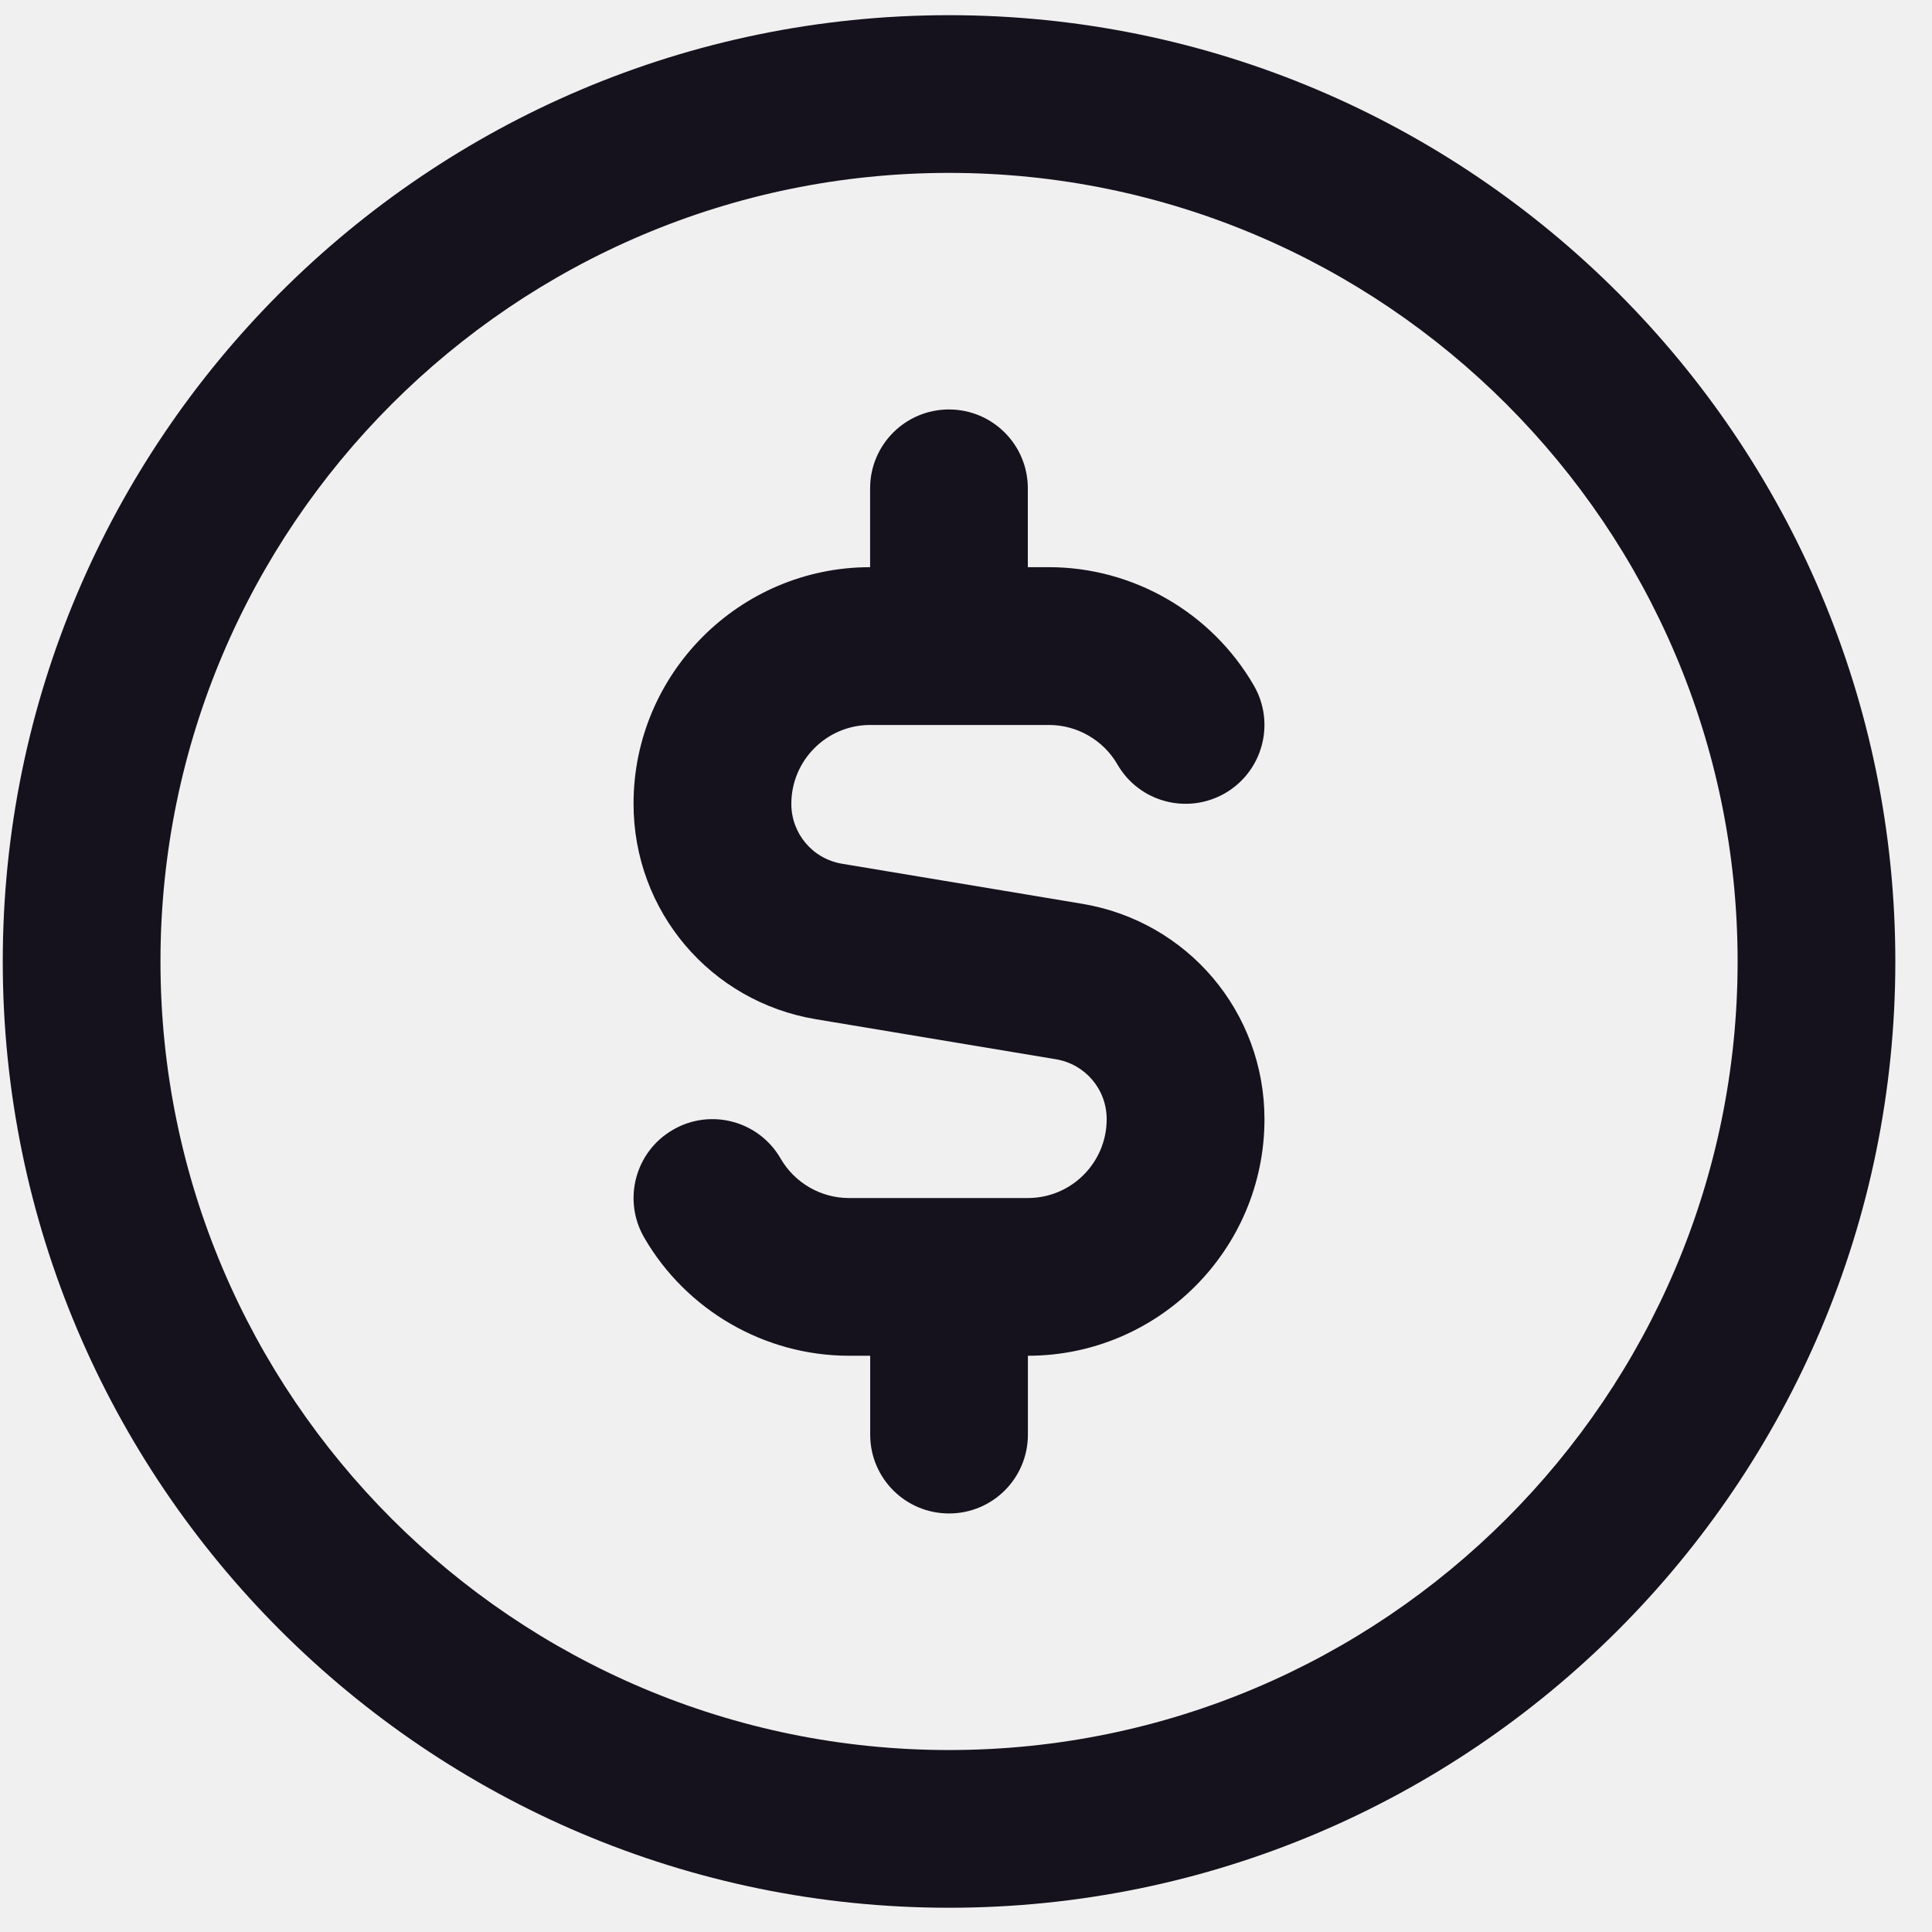
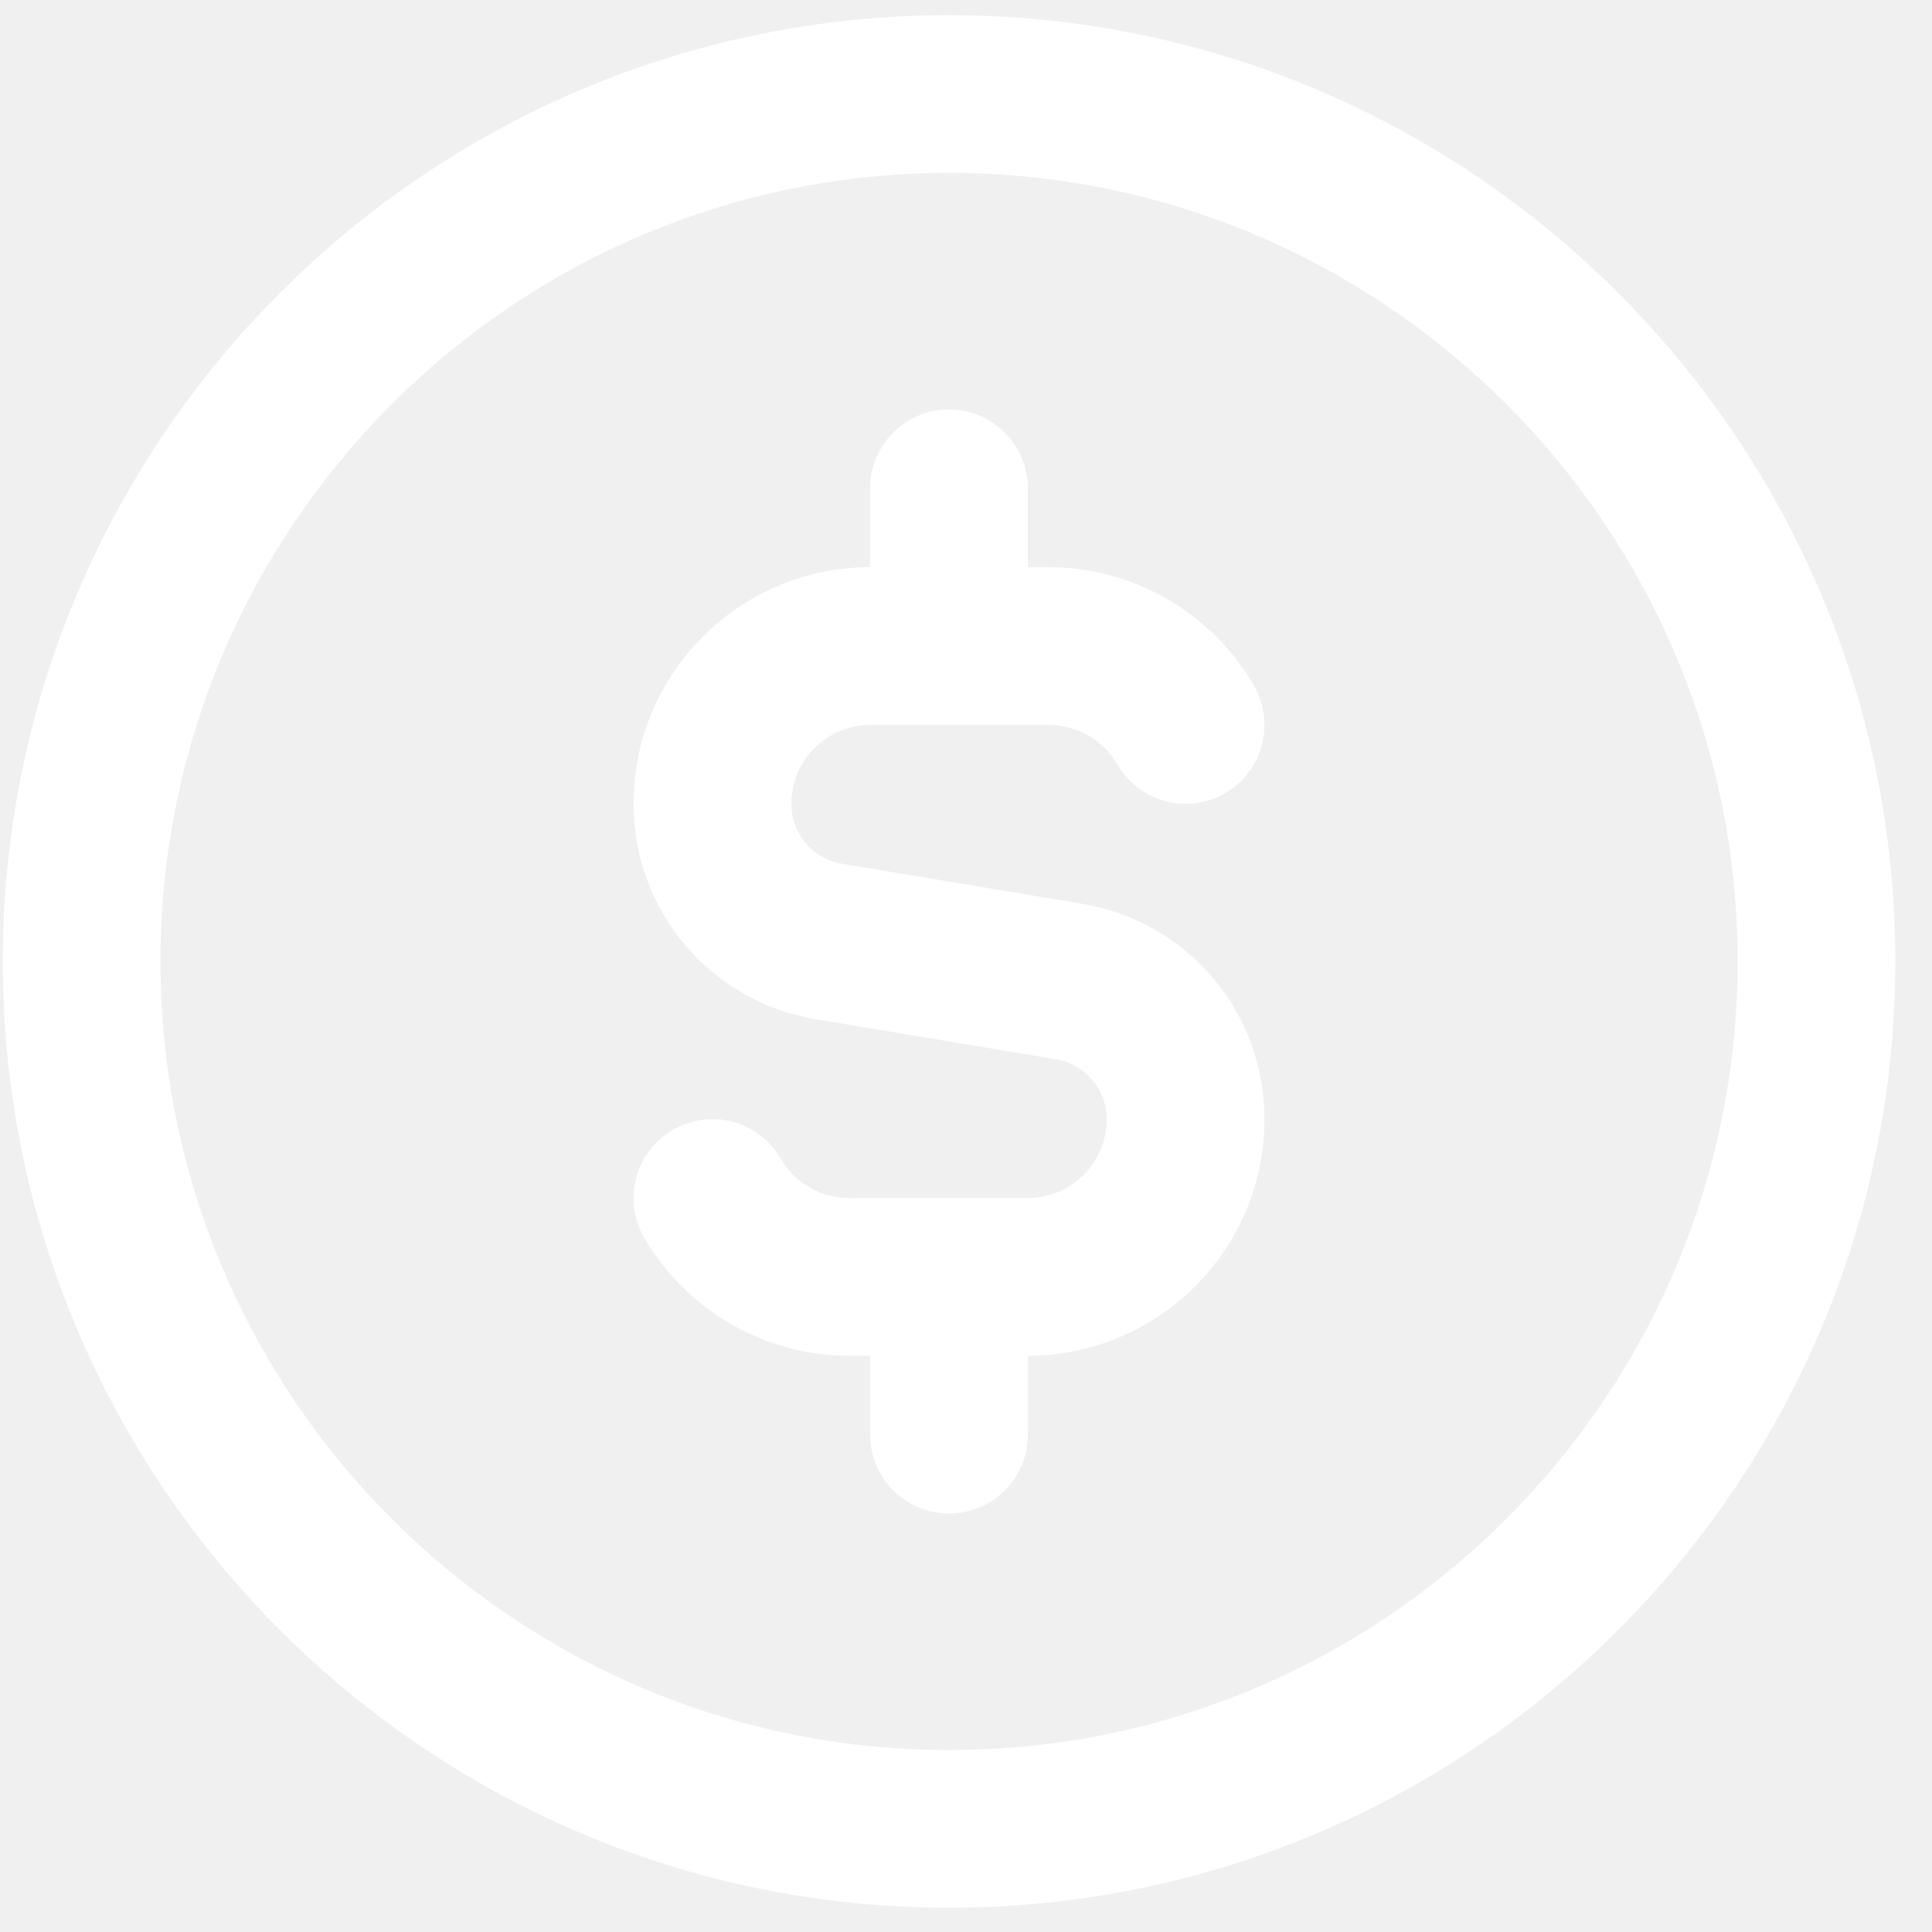
- <svg xmlns="http://www.w3.org/2000/svg" width="49" height="49" viewBox="0 0 49 49" fill="none">
+ <svg xmlns="http://www.w3.org/2000/svg" width="49" height="49" viewBox="0 0 49 49" fill="#fff">
  <g clip-path="url(#clip0_304_4622)">
-     <path d="M24.07 0.385C10.836 0.385 0.07 11.151 0.07 24.385C0.07 37.619 10.836 48.385 24.07 48.385C37.304 48.385 48.07 37.619 48.07 24.385C48.07 11.151 37.304 0.385 24.07 0.385ZM24.07 44.385C13.042 44.385 4.07 35.413 4.07 24.385C4.07 13.357 13.042 4.385 24.07 4.385C35.098 4.385 44.07 13.357 44.07 24.385C44.07 35.413 35.098 44.385 24.07 44.385ZM32.07 28.385C32.07 31.693 29.378 34.385 26.07 34.385V36.385C26.07 37.491 25.176 38.385 24.07 38.385C22.964 38.385 22.07 37.491 22.07 36.385V34.385H21.534C19.4 34.385 17.408 33.237 16.338 31.387C15.784 30.429 16.112 29.207 17.066 28.655C18.024 28.097 19.248 28.429 19.798 29.383C20.156 30.003 20.82 30.385 21.532 30.385H26.068C27.172 30.385 28.068 29.489 28.068 28.385C28.068 27.629 27.526 26.989 26.78 26.865L20.698 25.851C18.014 25.405 16.068 23.105 16.068 20.385C16.068 17.077 18.76 14.385 22.068 14.385V12.385C22.068 11.281 22.962 10.385 24.068 10.385C25.174 10.385 26.068 11.281 26.068 12.385V14.385H26.604C28.738 14.385 30.73 15.535 31.8 17.385C32.354 18.341 32.026 19.563 31.072 20.117C30.112 20.671 28.89 20.343 28.34 19.387C27.982 18.769 27.318 18.387 26.606 18.387H22.07C20.966 18.387 20.07 19.285 20.07 20.387C20.07 21.143 20.612 21.783 21.358 21.907L27.44 22.921C30.124 23.367 32.07 25.667 32.07 28.387V28.385Z" fill="#15121D" />
+     <path d="M24.07 0.385C10.836 0.385 0.07 11.151 0.07 24.385C0.07 37.619 10.836 48.385 24.07 48.385C37.304 48.385 48.07 37.619 48.07 24.385C48.07 11.151 37.304 0.385 24.07 0.385ZM24.07 44.385C13.042 44.385 4.07 35.413 4.07 24.385C4.07 13.357 13.042 4.385 24.07 4.385C35.098 4.385 44.07 13.357 44.07 24.385C44.07 35.413 35.098 44.385 24.07 44.385ZM32.07 28.385C32.07 31.693 29.378 34.385 26.07 34.385V36.385C26.07 37.491 25.176 38.385 24.07 38.385C22.964 38.385 22.07 37.491 22.07 36.385V34.385H21.534C19.4 34.385 17.408 33.237 16.338 31.387C15.784 30.429 16.112 29.207 17.066 28.655C18.024 28.097 19.248 28.429 19.798 29.383C20.156 30.003 20.82 30.385 21.532 30.385H26.068C27.172 30.385 28.068 29.489 28.068 28.385C28.068 27.629 27.526 26.989 26.78 26.865L20.698 25.851C18.014 25.405 16.068 23.105 16.068 20.385C16.068 17.077 18.76 14.385 22.068 14.385V12.385C22.068 11.281 22.962 10.385 24.068 10.385C25.174 10.385 26.068 11.281 26.068 12.385V14.385H26.604C28.738 14.385 30.73 15.535 31.8 17.385C32.354 18.341 32.026 19.563 31.072 20.117C30.112 20.671 28.89 20.343 28.34 19.387C27.982 18.769 27.318 18.387 26.606 18.387H22.07C20.966 18.387 20.07 19.285 20.07 20.387C20.07 21.143 20.612 21.783 21.358 21.907L27.44 22.921C30.124 23.367 32.07 25.667 32.07 28.387V28.385Z" />
  </g>
  <defs>
    <clipPath id="clip0_304_4622">
      <rect width="48" height="48" fill="white" transform="translate(0.0703125 0.385254)" />
    </clipPath>
  </defs>
</svg>
